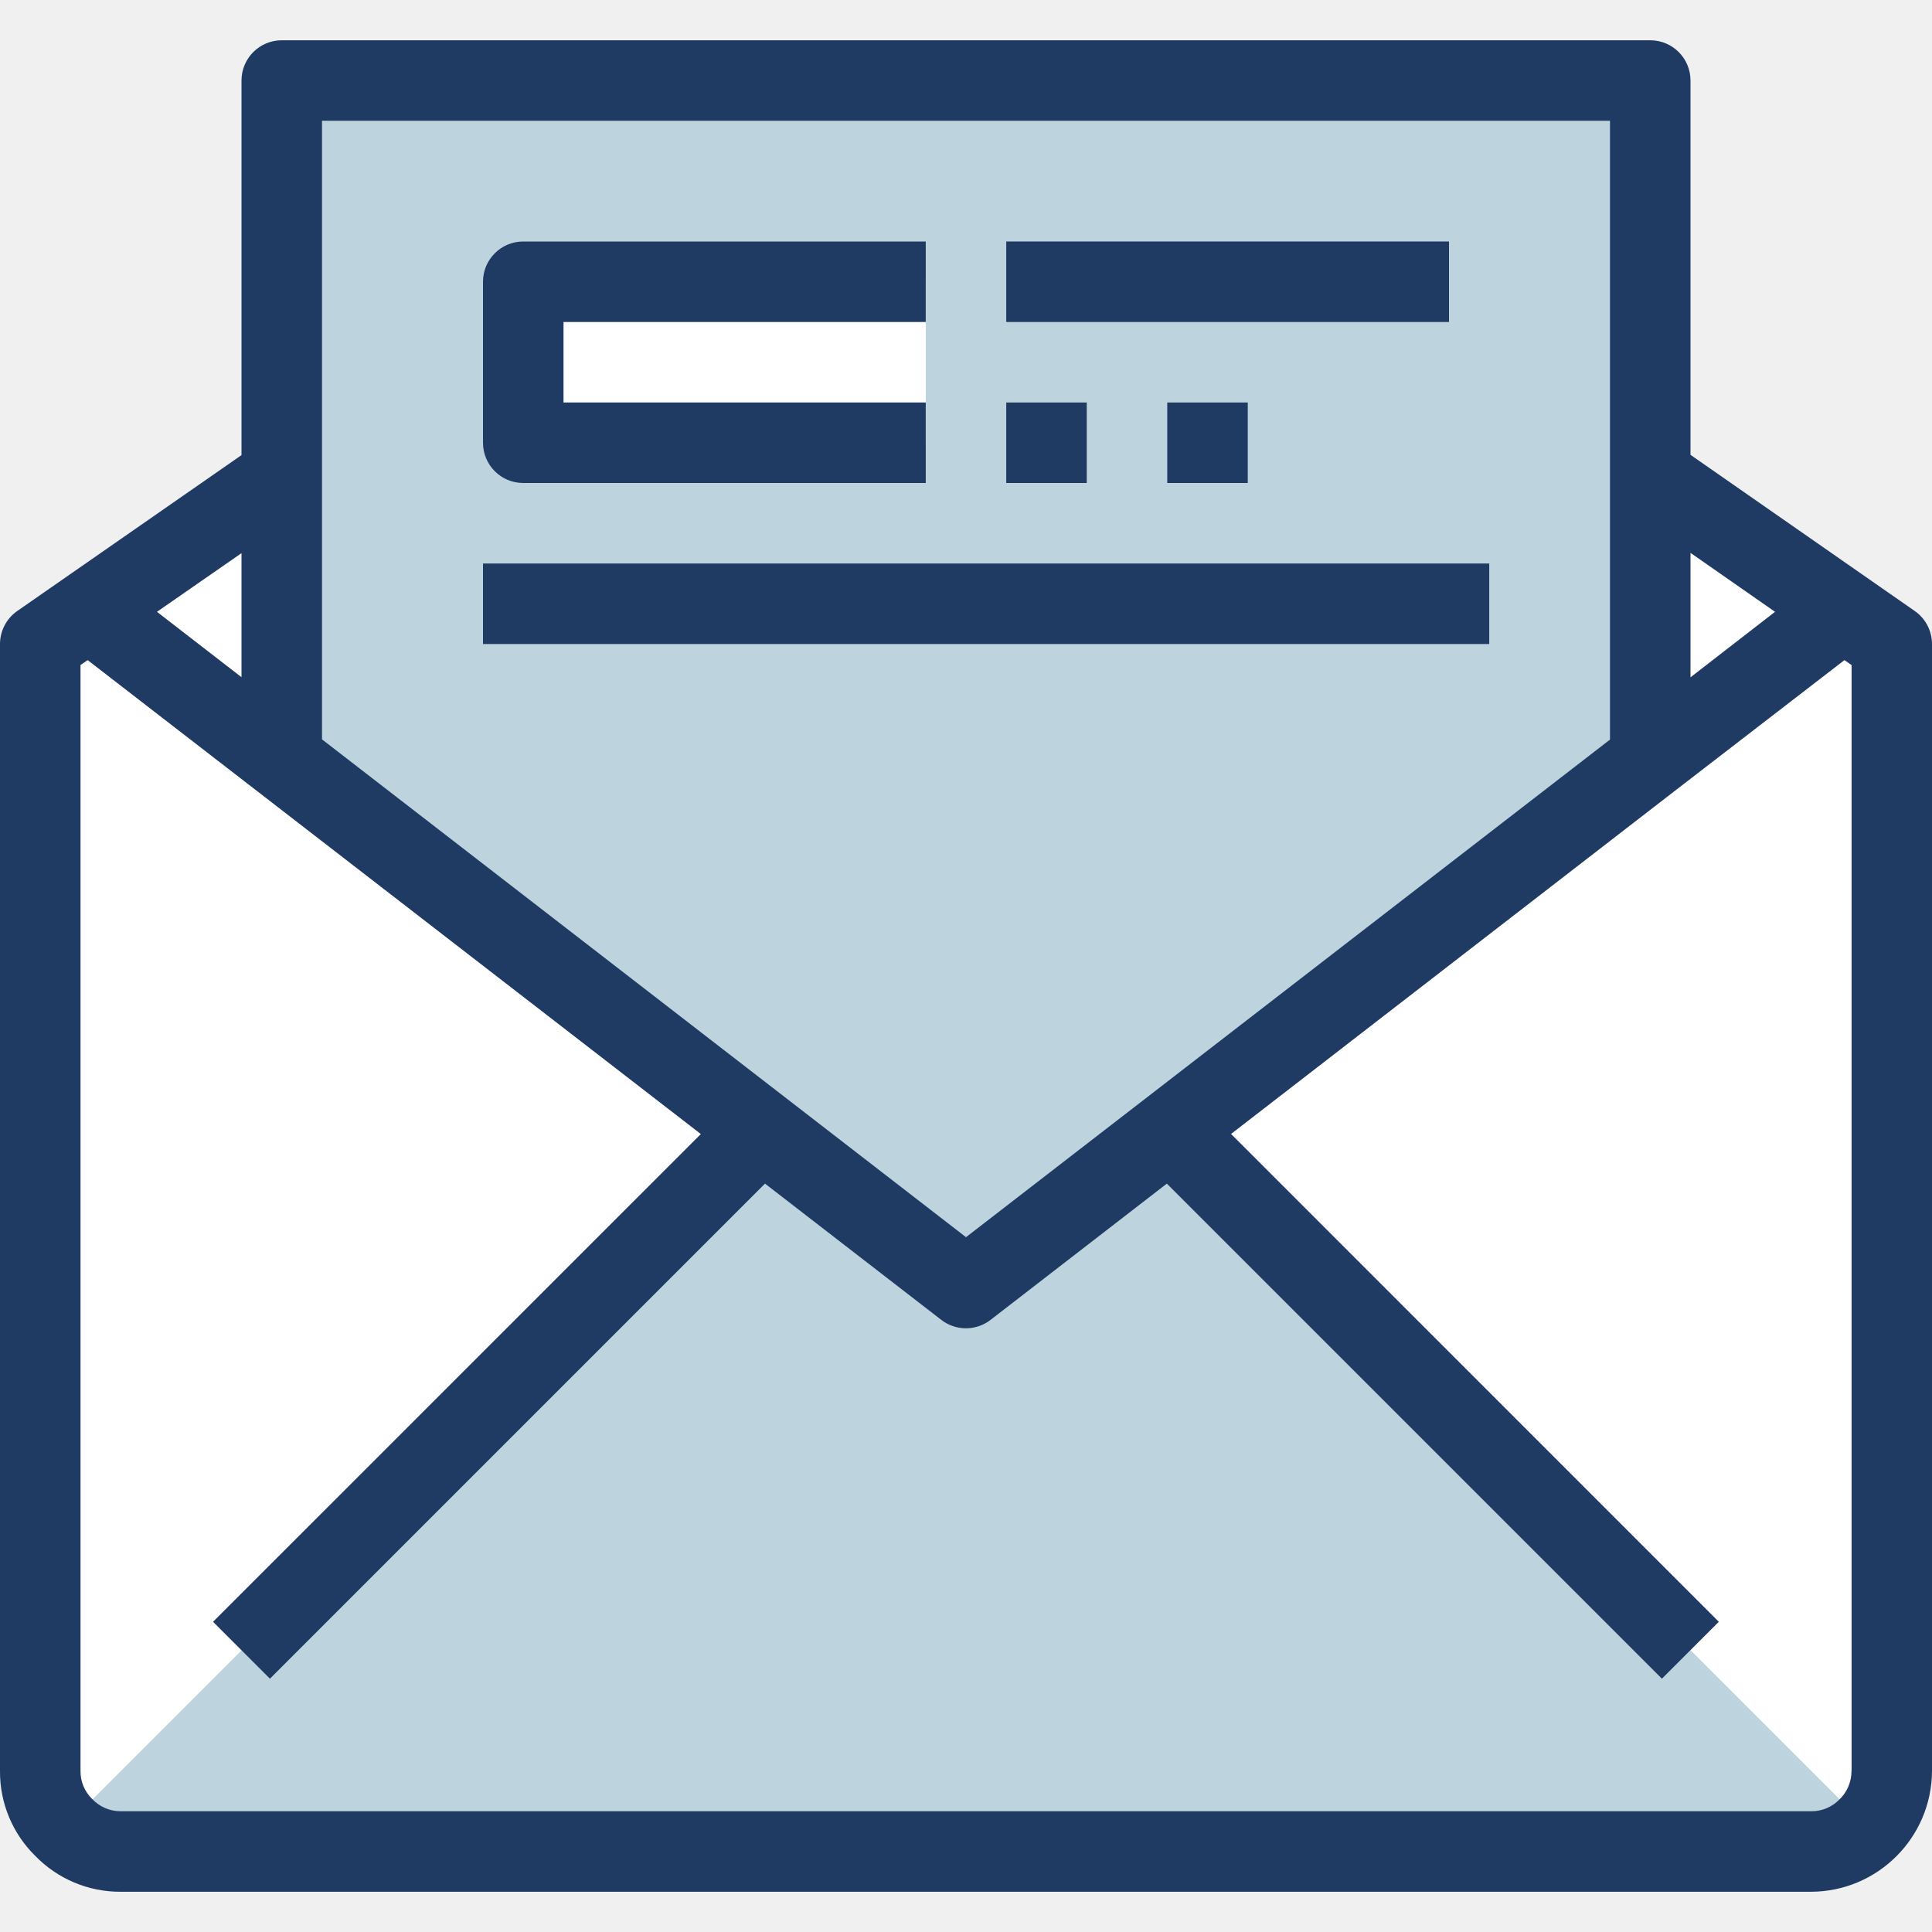
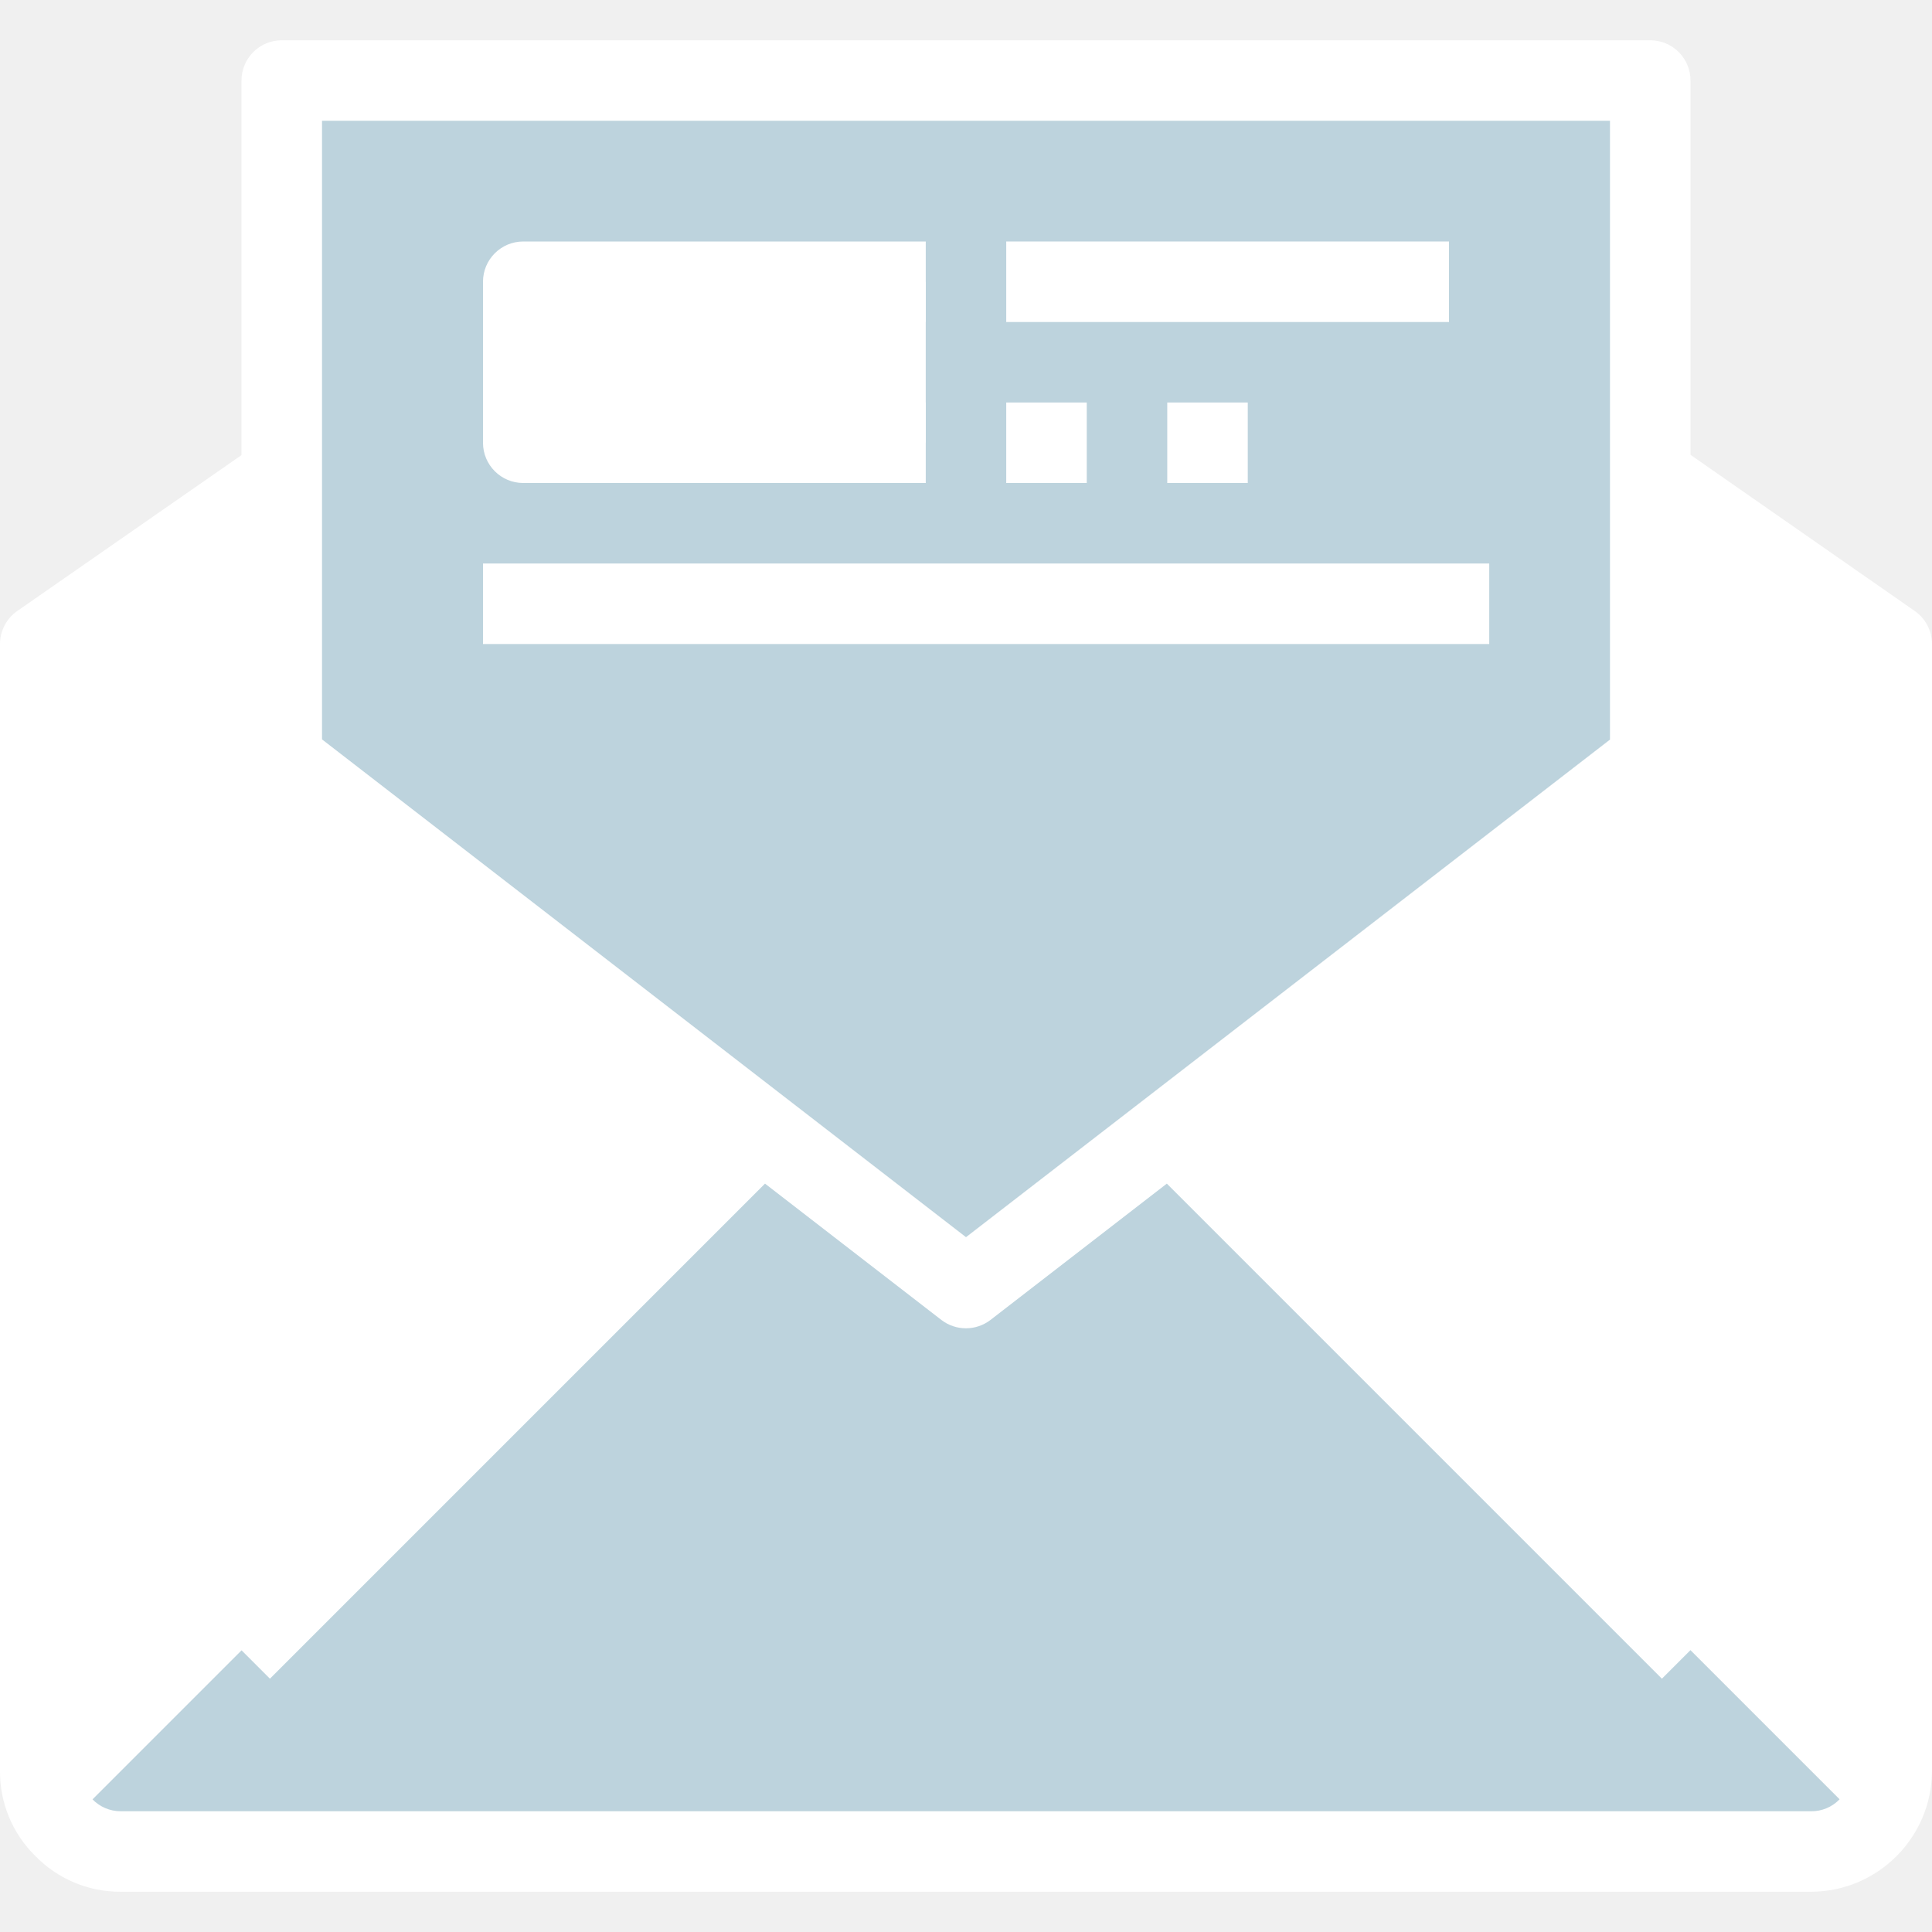
<svg xmlns="http://www.w3.org/2000/svg" width="64" height="64" viewBox="0 0 64 64">
  <defs>
    <clipPath id="clip-path">
      <path id="Rectangle_261" fill="#fff" stroke="#707070" d="M0 0H64V64H0z" transform="translate(1048 176)" />
    </clipPath>
    <style>
-             .cls-3{fill:#fff}.cls-4{fill:#bdd3dd}.cls-5{fill:#1f3b64}
+             .cls-3{fill:#fff}.cls-4{fill:#bdd3dd}.cls-5{fill:#fff}
        </style>
  </defs>
  <g id="Mask_Group_40" clip-path="url(#clip-path)" transform="translate(-1048 -176)">
    <g id="mail" transform="translate(1048 176)">
      <path id="Path_535" d="M17.333 9.333h13.334v5.333H17.333z" class="cls-3" />
      <path id="Path_536" d="M30.667 14.667V9.333H17.333v5.333h13.334zm8.106 22.773L32 42.667l-6.773-5.227L9.333 25.147V2.667h45.334v22.48z" class="cls-4" />
      <g id="Group_527">
        <path id="Path_537" d="M9.333 15.773v9.373l-6.386-4.933z" class="cls-3" />
        <path id="Path_538" d="M54.667 15.76l6.387 4.453-6.387 4.933z" class="cls-3" />
        <path id="Path_539" d="M54.667 25.147l6.387-4.933 1.613 1.12v37.333a2.607 2.607 0 0 1-.787 1.88L56 54.667 38.773 37.44z" class="cls-3" />
      </g>
      <path id="Path_540" d="M56 54.667l5.88 5.88a2.607 2.607 0 0 1-1.88.787H4a2.607 2.607 0 0 1-1.88-.787L8 54.667 25.227 37.44 32 42.667l6.773-5.227z" class="cls-4" />
      <path id="Path_541" d="M9.333 25.147L25.227 37.44 8 54.667l-5.88 5.88a2.607 2.607 0 0 1-.787-1.88V21.333l1.613-1.12z" class="cls-3" />
      <g id="Group_528">
        <path id="Path_542" d="M63.427 20.239L56 15.067v-12.4a1.333 1.333 0 0 0-1.333-1.333H9.333A1.333 1.333 0 0 0 8 2.667v12.409L.573 20.239A1.334 1.334 0 0 0 0 21.333v37.334a3.9 3.9 0 0 0 1.165 2.809A3.913 3.913 0 0 0 4 62.667h56a4.02 4.02 0 0 0 4-4V21.333a1.333 1.333 0 0 0-.573-1.094zm-4.627.028l-2.8 2.17v-4.122zM53.333 4v20.5L32 40.983l-21.333-16.49V4zM8 22.433l-2.8-2.166L8 18.324zm53.333 36.234a1.3 1.3 0 0 1-.408.951A1.287 1.287 0 0 1 60 60H4a1.3 1.3 0 0 1-.949-.408 1.276 1.276 0 0 1-.384-.925V22.031l.236-.164 20.313 15.7L7.057 53.724l1.885 1.885 16.4-16.4 5.841 4.515a1.334 1.334 0 0 0 1.629 0l5.841-4.515 16.4 16.4 1.885-1.885-16.158-16.16L55.479 26.2l5.621-4.333.236.164v36.636z" class="cls-5" />
        <path id="Path_543" d="M17.333 16h13.334v-2.667h-12v-2.666h12V8H17.333A1.333 1.333 0 0 0 16 9.333v5.333A1.333 1.333 0 0 0 17.333 16z" class="cls-5" />
        <path id="Path_544" d="M33.333 13.333H36V16h-2.667z" class="cls-5" />
        <path id="Path_545" d="M38.667 13.333h2.667V16h-2.667z" class="cls-5" />
        <path id="Path_546" d="M33.333 8H48v2.667H33.333z" class="cls-5" />
        <path id="Path_547" d="M16 18.667h33.333v2.667H16z" class="cls-5" />
      </g>
    </g>
  </g>
</svg>
